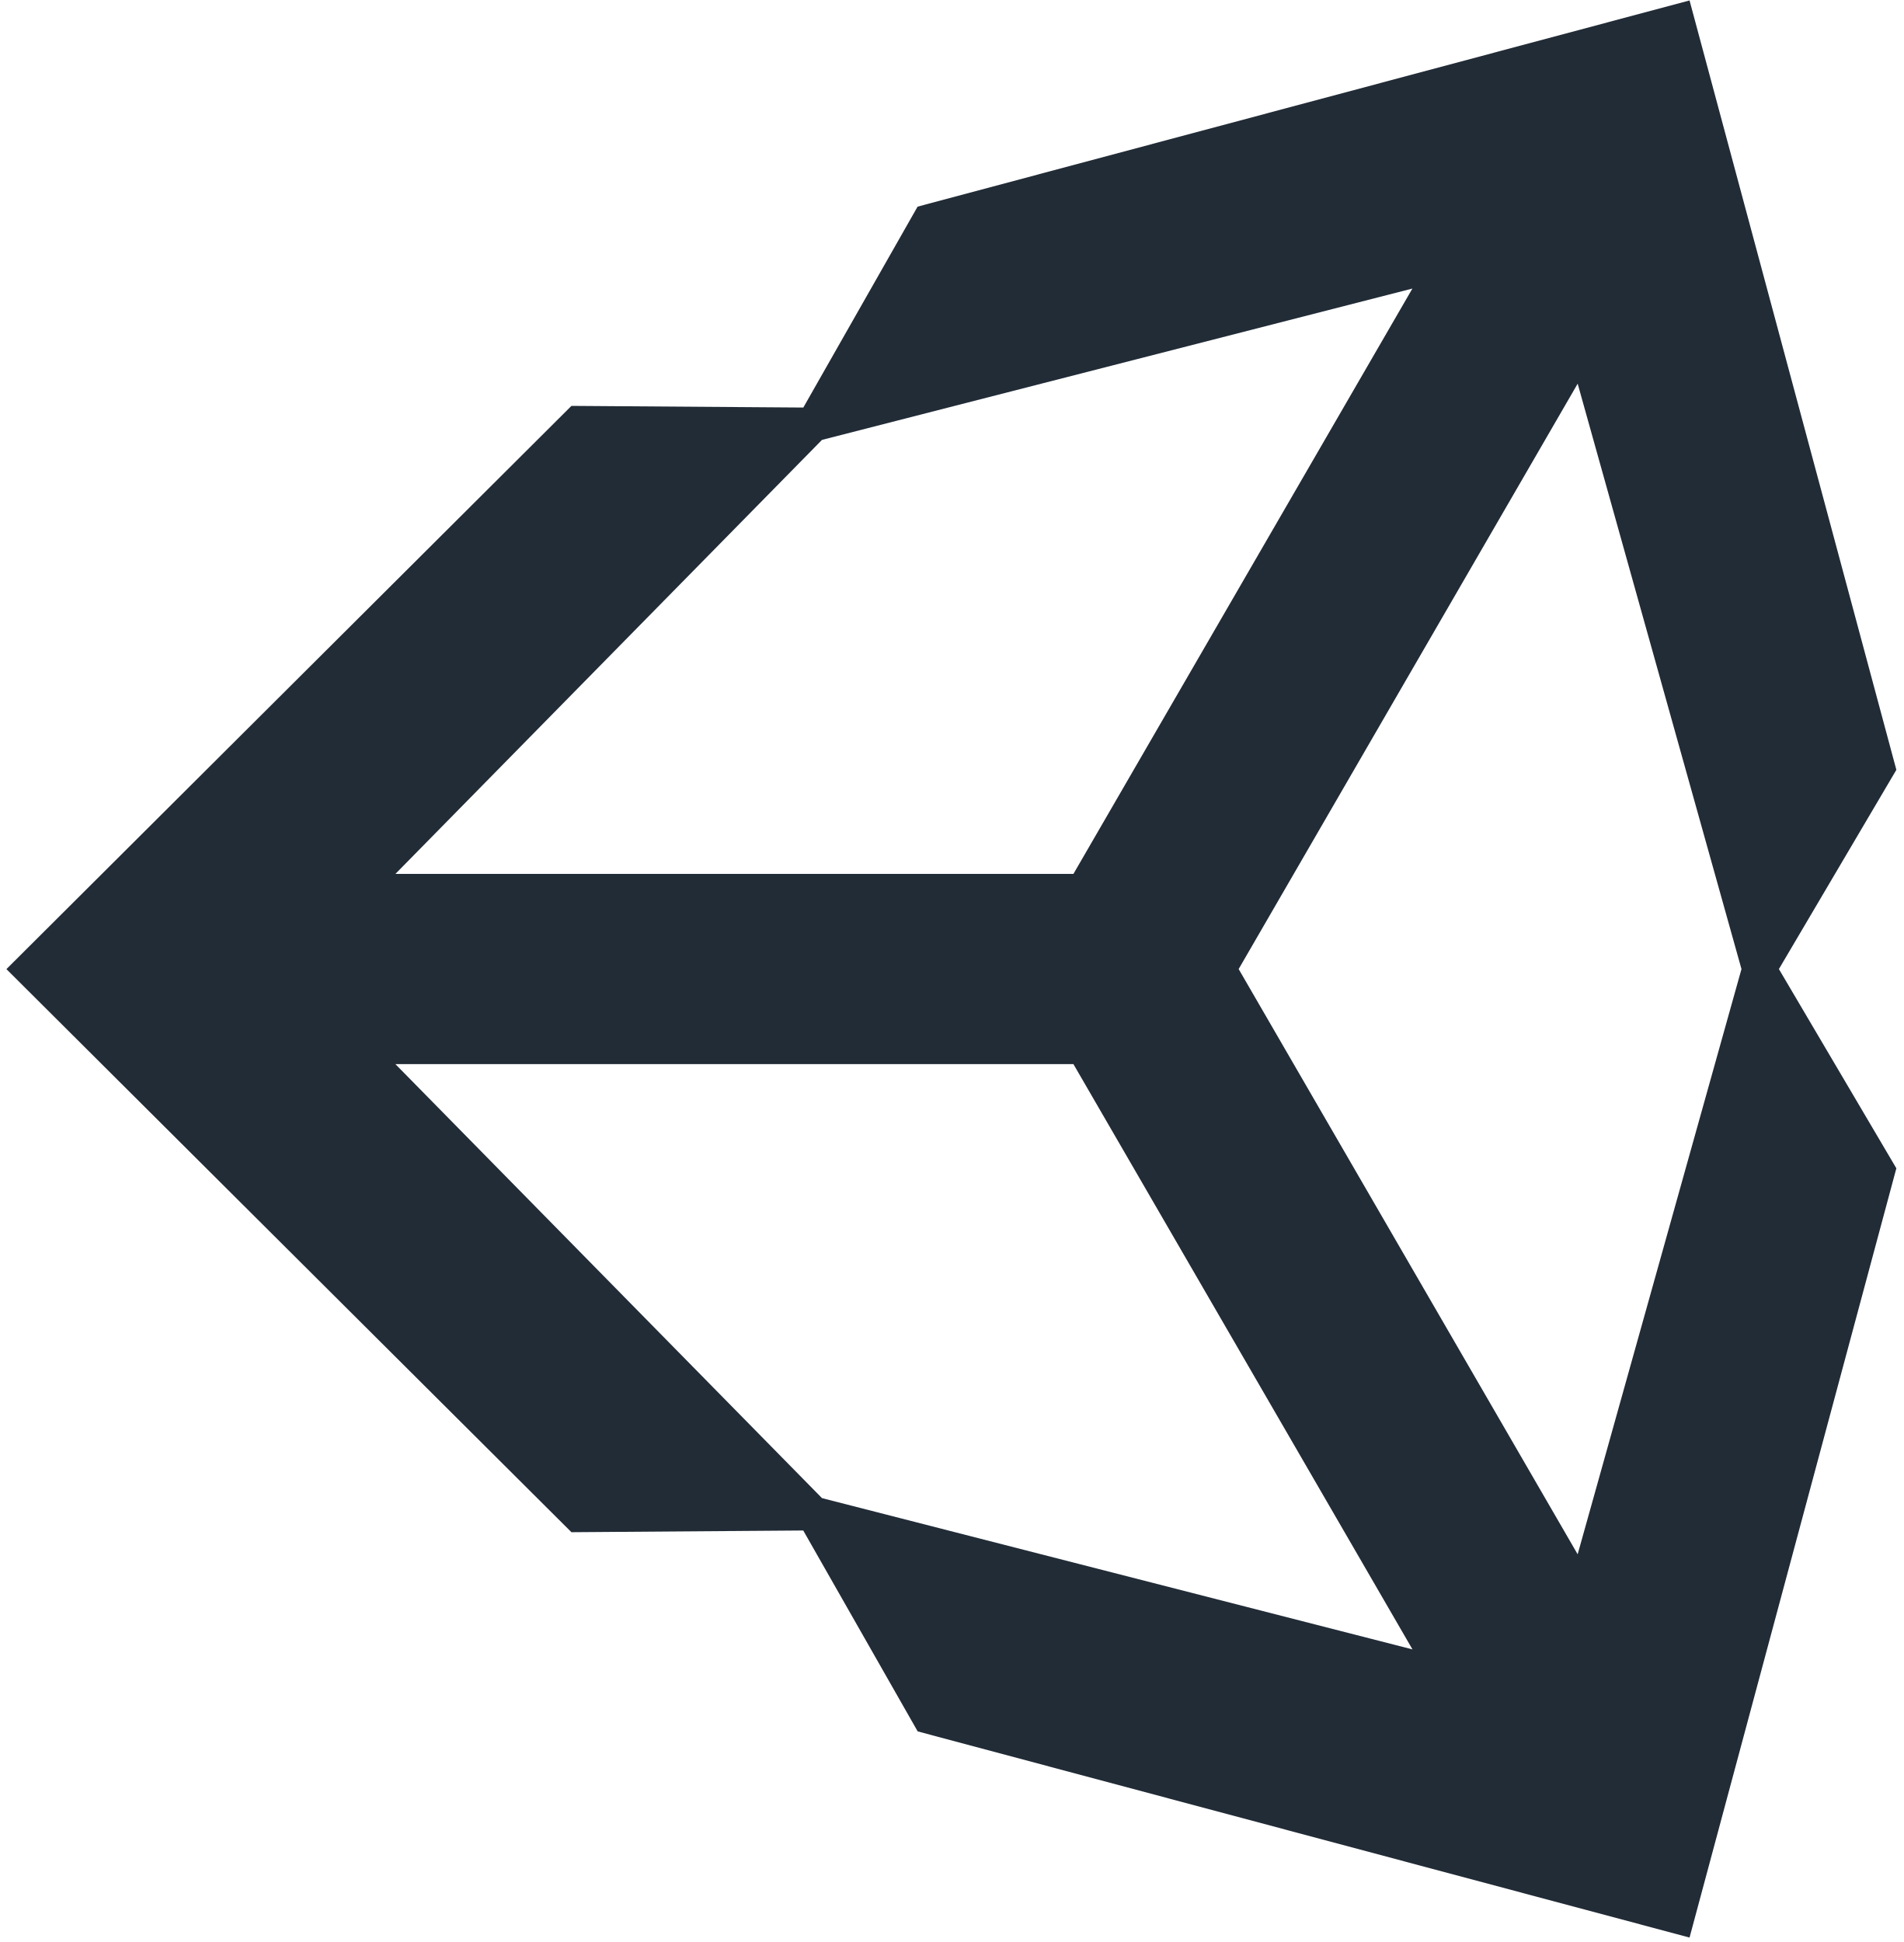
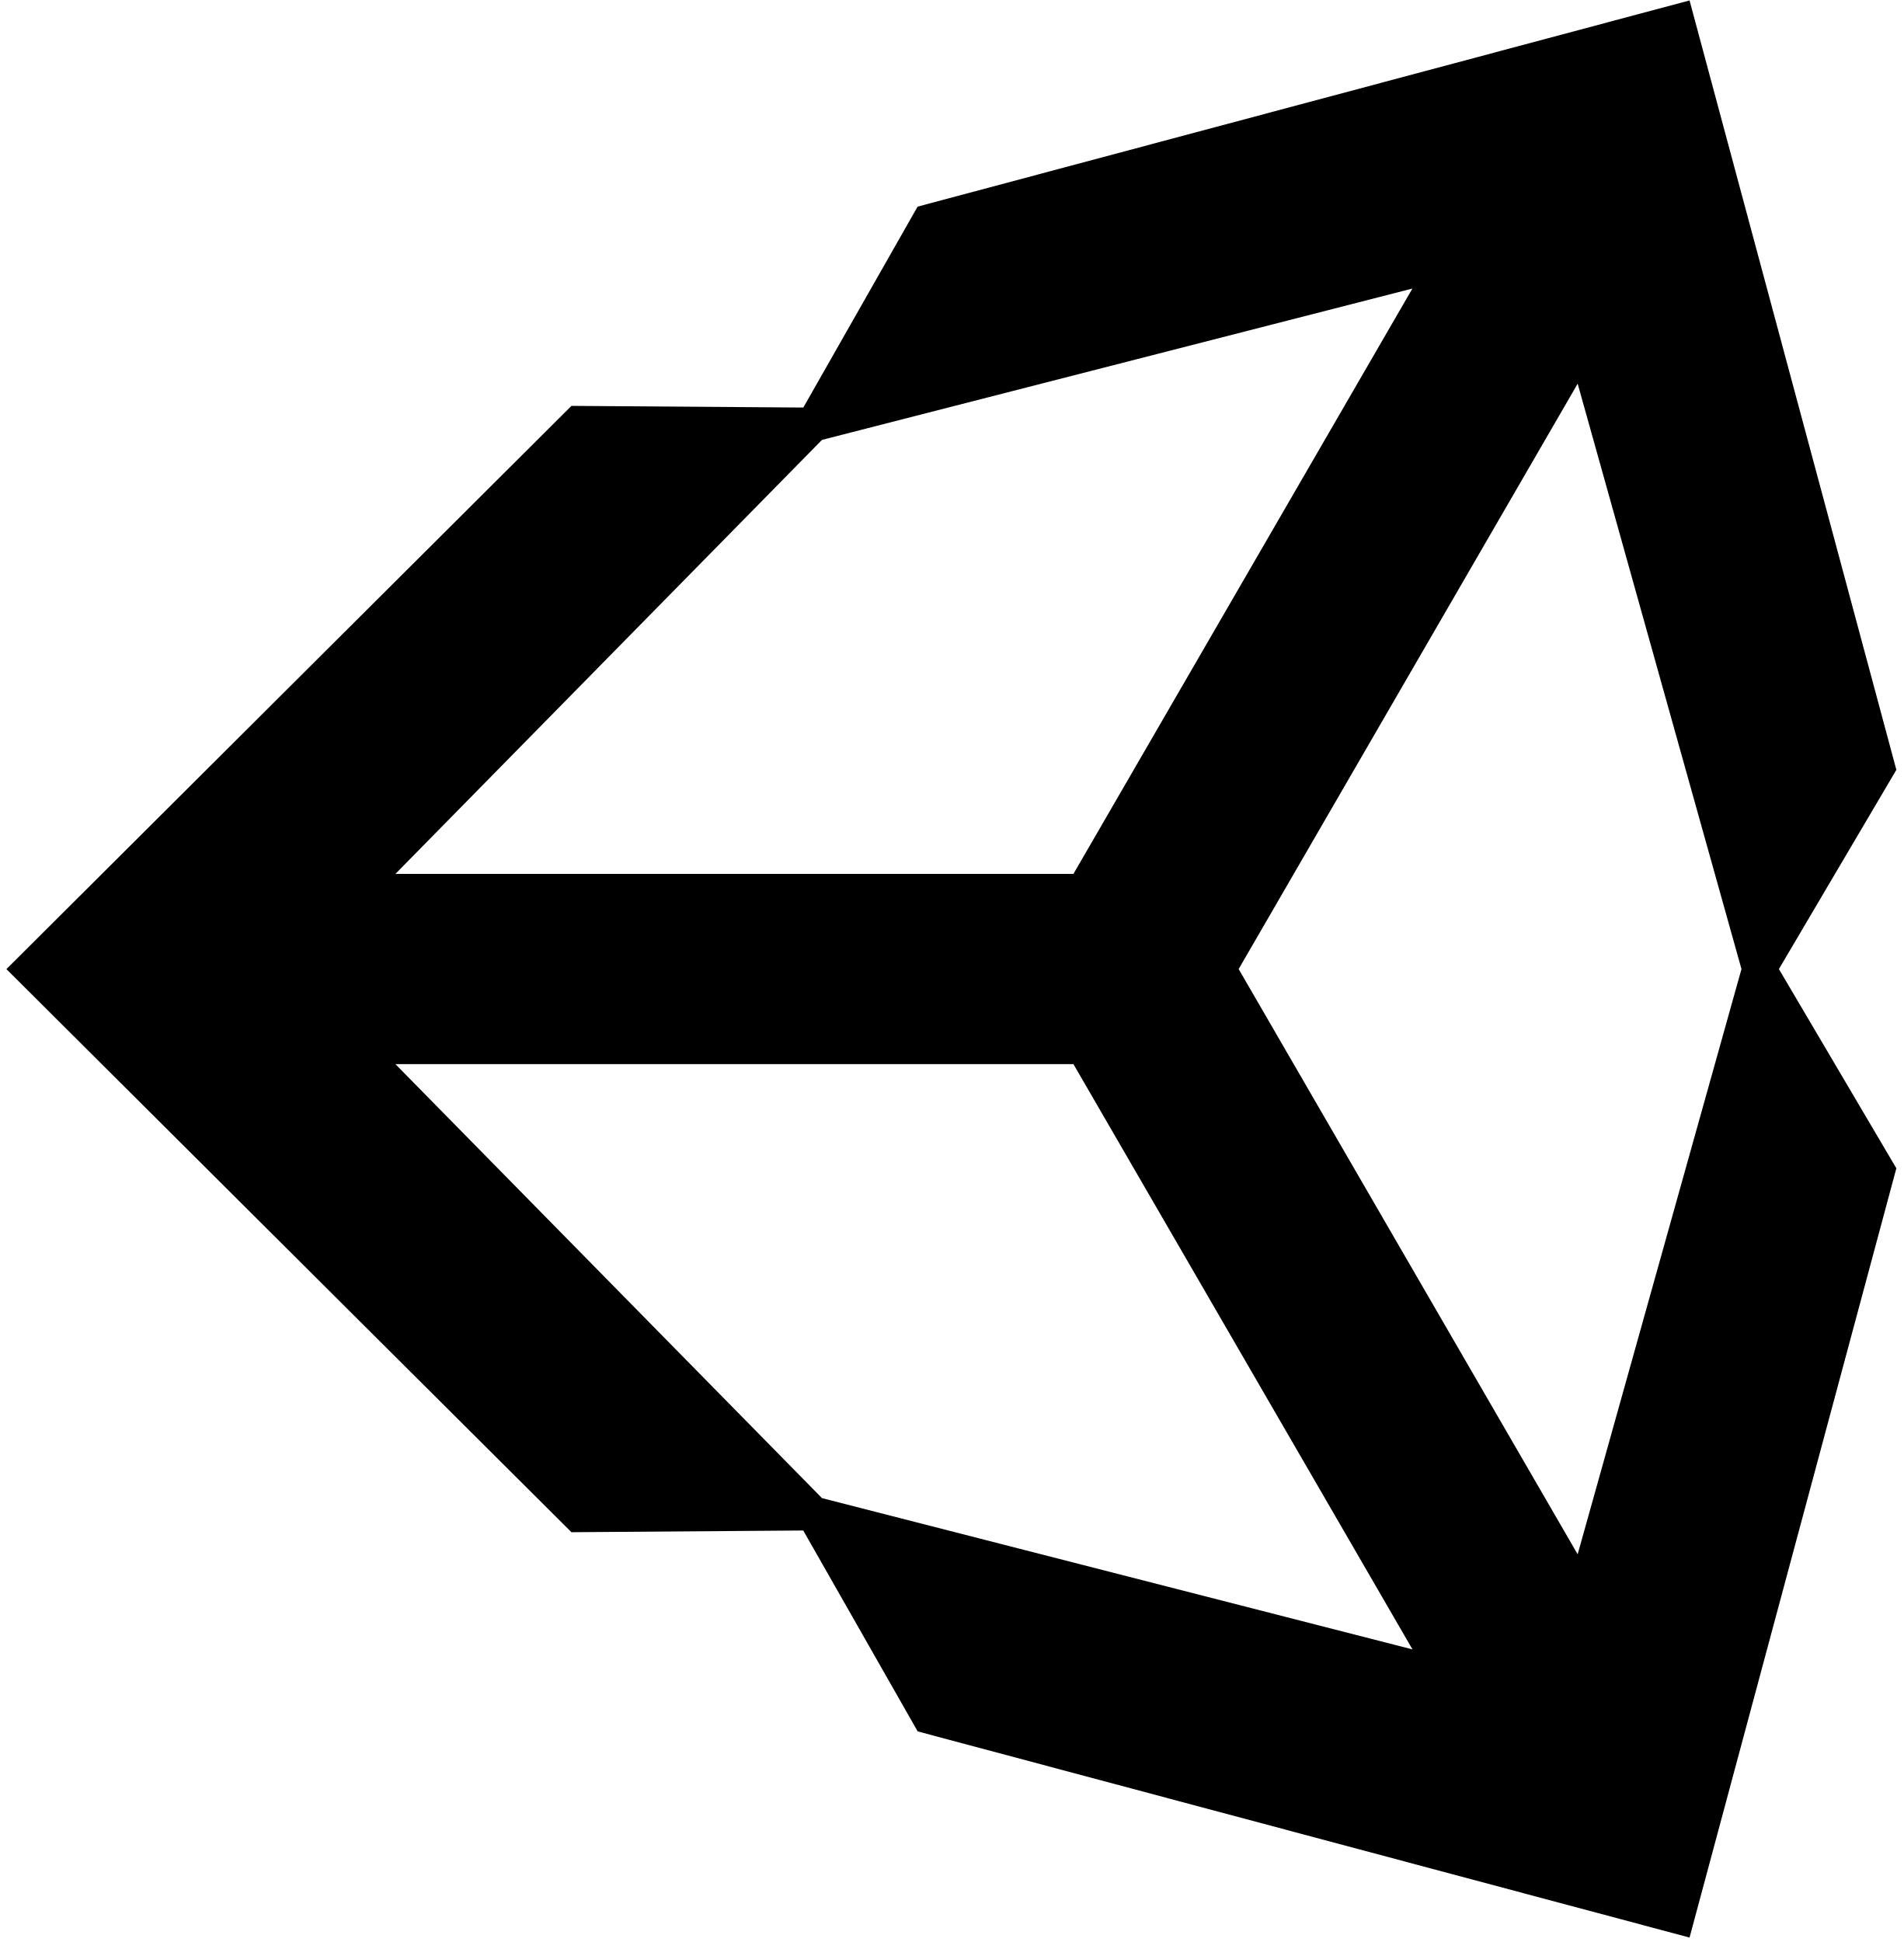
<svg xmlns="http://www.w3.org/2000/svg" width="0.98em" height="1em" viewBox="0 0 256 263">
-   <path fill="#222C37" d="m166.872 131.237l45.91-79.275l22.184 79.275l-22.185 79.256l-45.909-79.256Zm-22.376 12.874l45.916 79.262l-79.966-20.486l-57.77-58.776h91.82Zm45.906-105.033l-45.906 79.275h-91.82l57.77-58.78l79.956-20.495Zm65.539 65.18L227.933.06l-104.54 27.925l-15.475 27.207l-31.401-.225L0 131.244l76.517 76.259h.003l31.388-.232l15.497 27.207l104.528 27.92L255.94 158.22l-15.906-26.982l15.906-26.978Z" />
+   <path d="m166.872 131.237l45.91-79.275l22.184 79.275l-22.185 79.256l-45.909-79.256Zm-22.376 12.874l45.916 79.262l-79.966-20.486l-57.77-58.776h91.82Zm45.906-105.033l-45.906 79.275h-91.82l57.77-58.78l79.956-20.495Zm65.539 65.18L227.933.06l-104.54 27.925l-15.475 27.207l-31.401-.225L0 131.244l76.517 76.259h.003l31.388-.232l15.497 27.207l104.528 27.92L255.94 158.22l-15.906-26.982l15.906-26.978Z" />
</svg>
